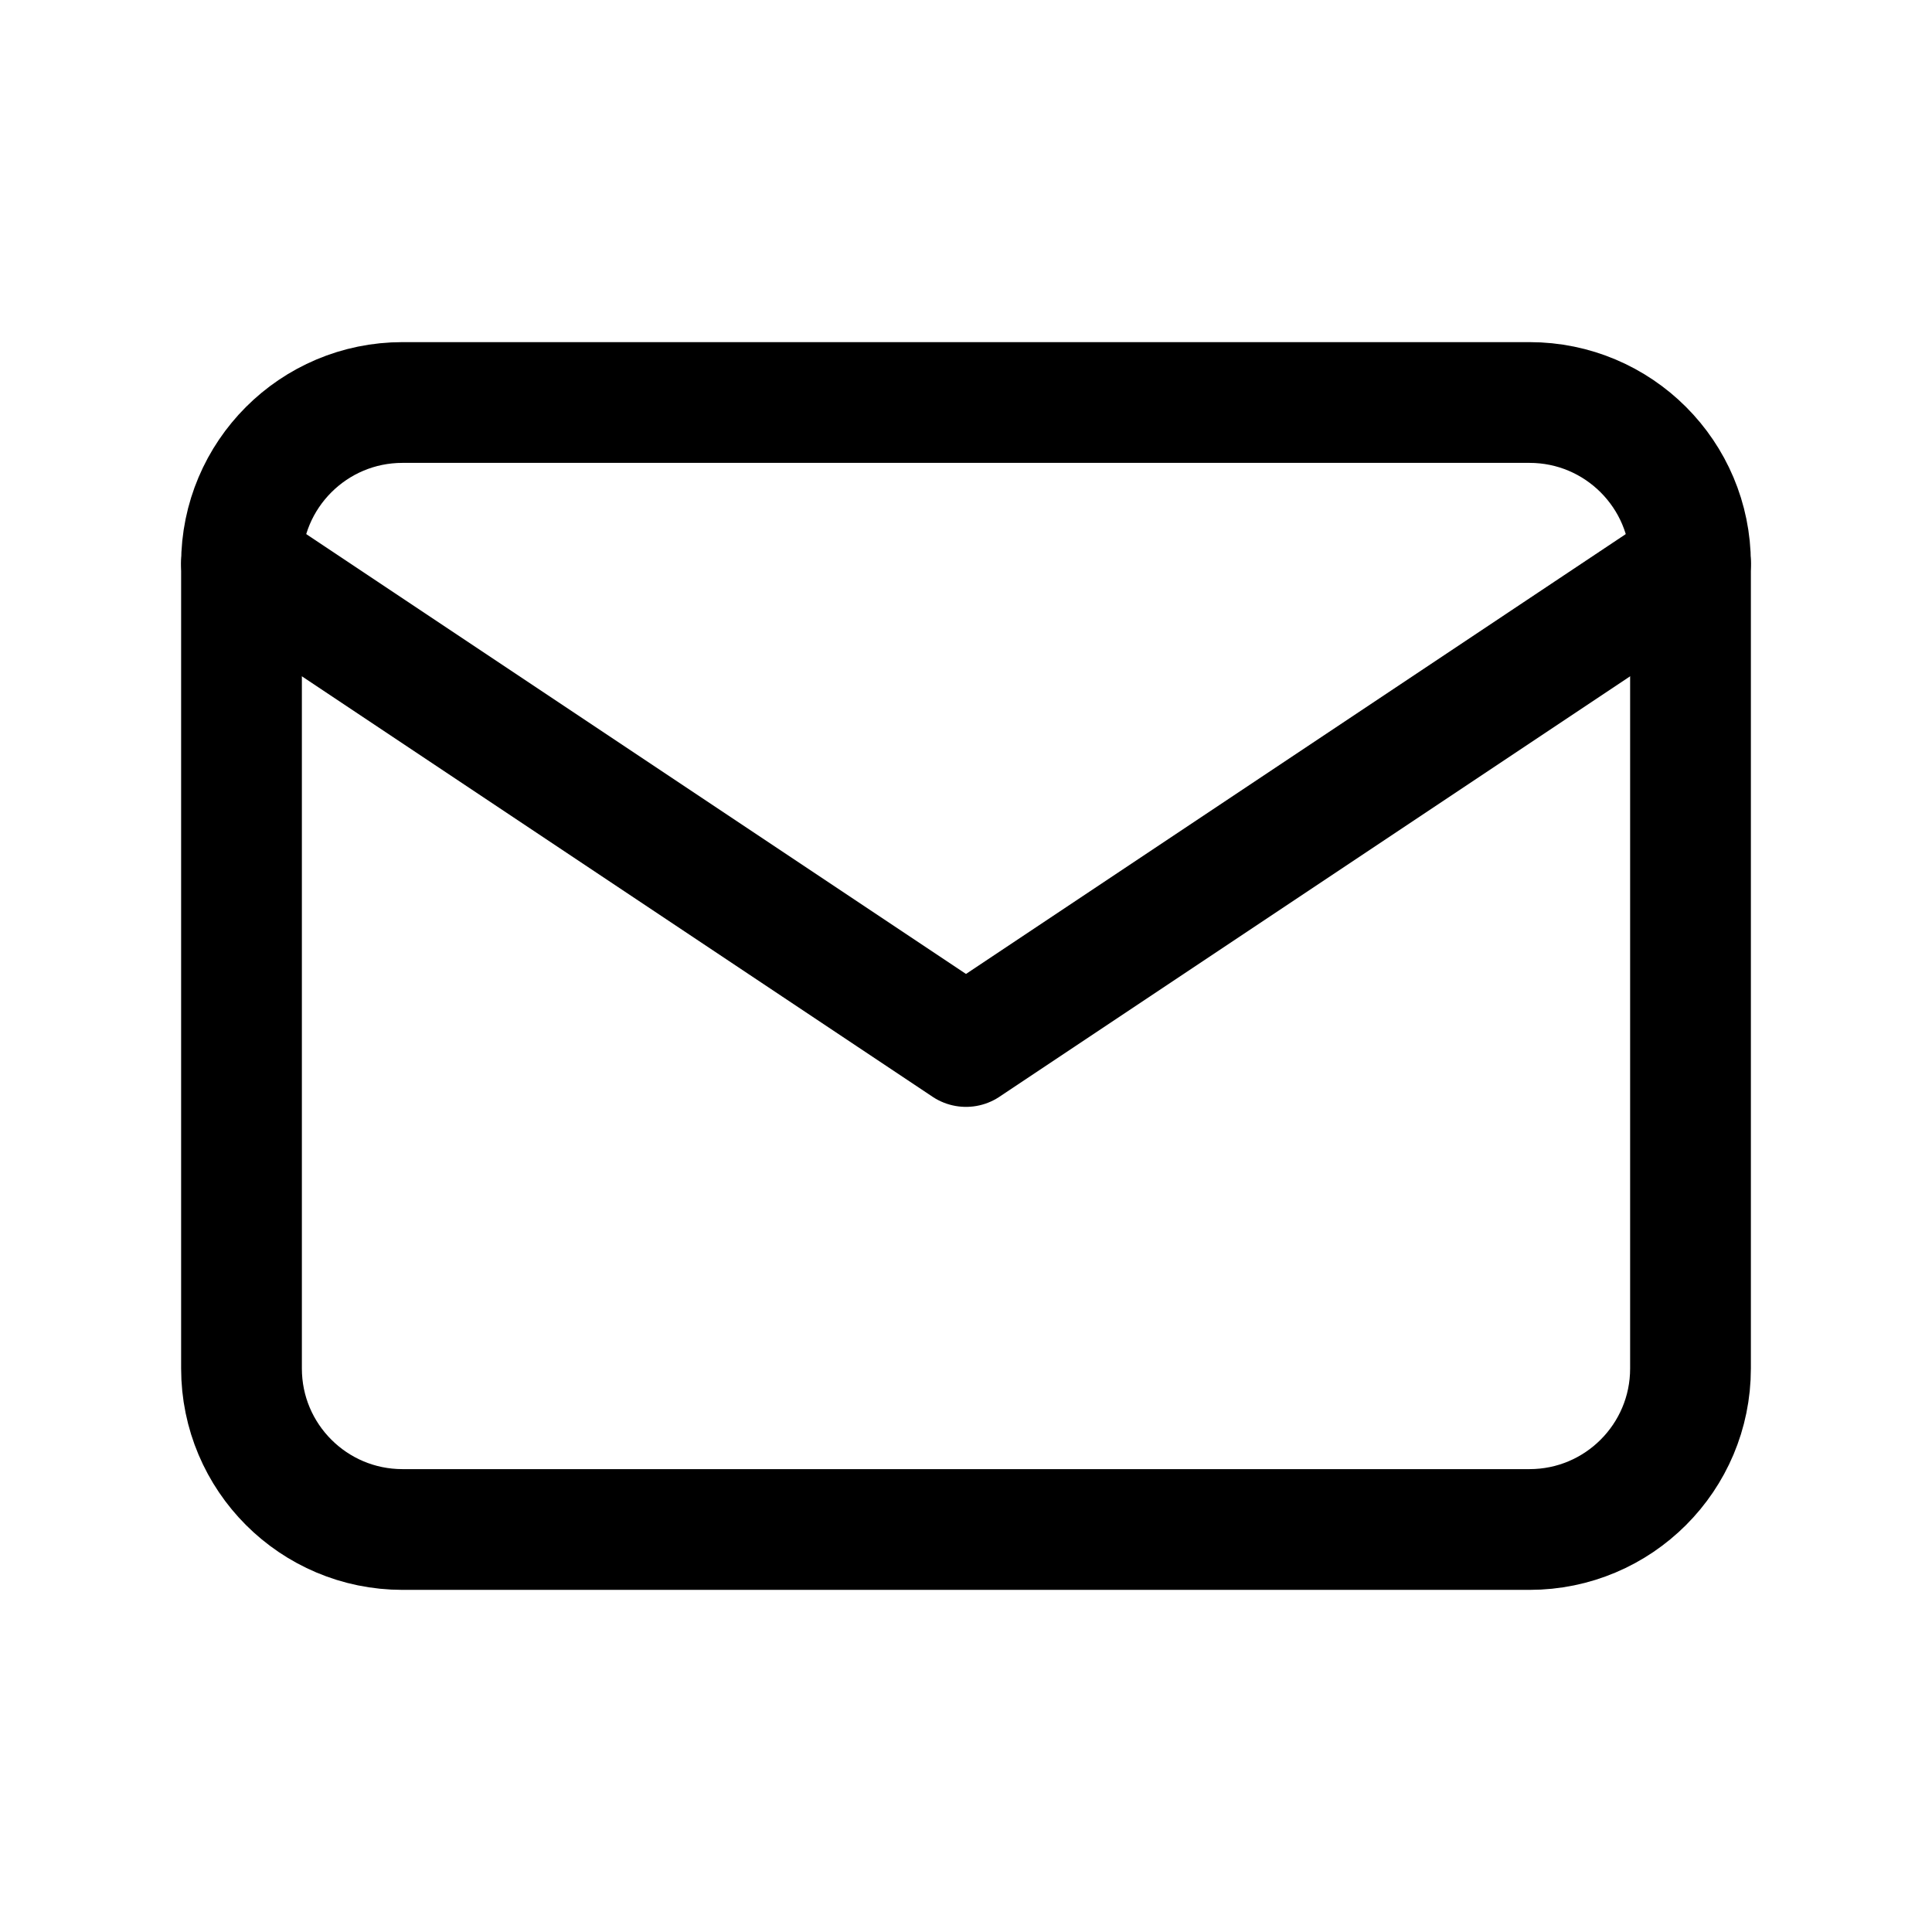
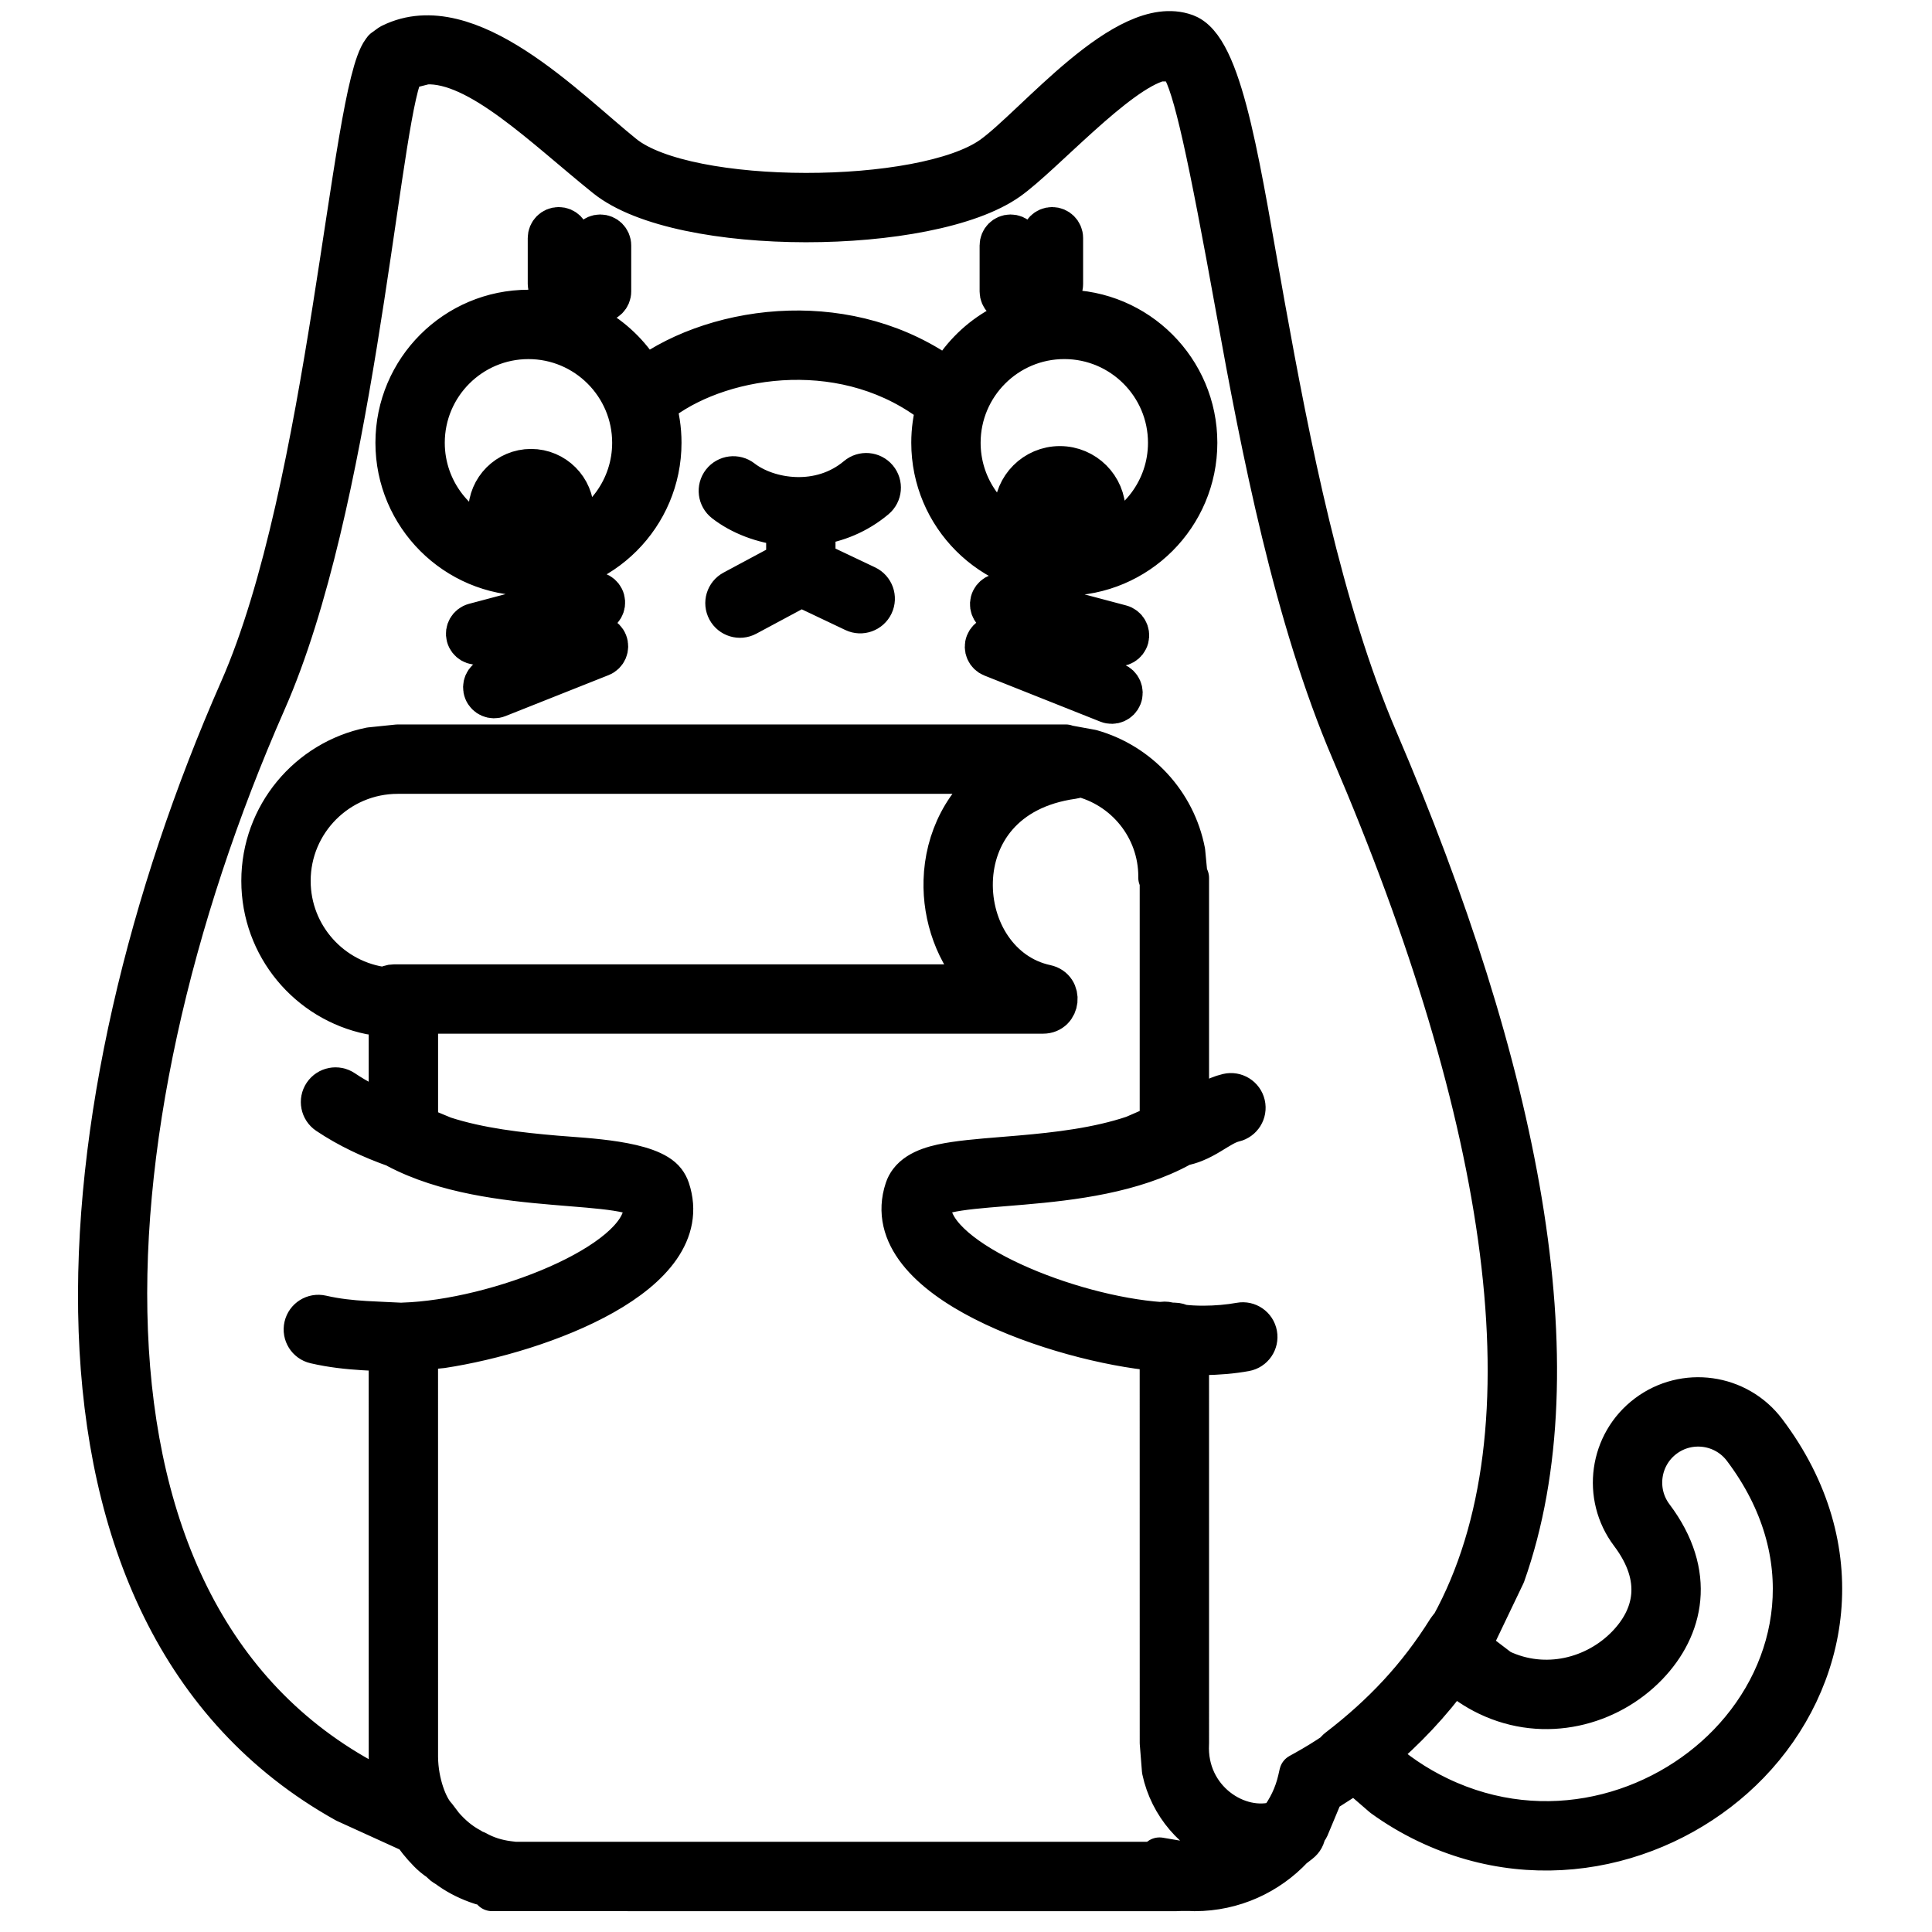
- <svg xmlns="http://www.w3.org/2000/svg" width="24" height="24" viewBox="0 0 24 24" fill="none" stroke="currentColor" stroke-width="1.5" stroke-linecap="round" stroke-linejoin="round">
-   <rect x="3" y="5" width="18" height="14" rx="2" />
-   <path d="M3 7l9 6 9-6" />
+ <svg xmlns="http://www.w3.org/2000/svg" width="24" height="24" viewBox="1.5 1.5 97.5 97.5">
+   <path fill="#000" fill-rule="evenodd" stroke="#000" stroke-width="2" stroke-linejoin="round" d="M 60.819 96.95 L 27.066 96.948 L 26.333 96.948 L 26.328 96.755 L 25.774 96.63 C 25.691 96.604 25.608 96.575 25.527 96.545 L 25.679 96.582 L 25.525 96.544 C 24.989 96.347 24.486 96.082 24.038 95.743 C 23.901 95.672 23.792 95.59 23.71 95.477 C 23.416 95.285 23.253 95.136 23.098 94.979 L 23.091 94.971 C 22.756 94.632 22.456 94.258 22.197 93.854 L 22.366 94.065 L 22.355 94.05 L 18.923 92.487 C 2.011 83.058 4.405 57.126 13.576 36.297 C 18.071 26.091 19.171 6.178 20.769 4.055 L 20.836 3.965 L 21.175 3.719 L 21.233 3.69 C 25.146 1.769 30.109 6.979 32.994 9.298 C 36.199 11.876 48.071 11.836 51.538 9.373 C 53.703 7.834 58.281 2.107 61.336 3.196 L 61.5 3.268 C 63.318 4.213 64.163 10.34 65.349 16.911 C 66.608 23.88 68.235 32.248 71.052 38.82 C 78.142 55.366 81.212 70.437 77.476 80.981 L 75.905 84.262 L 75.906 84.26 L 75.904 84.263 C 75.887 84.349 75.854 84.433 75.807 84.51 C 75.786 84.543 75.766 84.575 75.746 84.607 L 77.218 85.73 C 79.47 86.81 82.01 86.151 83.58 84.526 C 84.95 83.107 85.451 81.166 83.754 78.916 C 82.32 77.014 82.7 74.306 84.602 72.873 C 86.504 71.438 89.212 71.817 90.646 73.72 C 95.13 79.666 93.837 86.329 89.789 90.52 C 85.96 94.486 79.492 96.394 73.483 93.511 C 72.689 93.13 71.953 92.689 71.273 92.197 L 69.876 90.989 L 68.3 92 L 67.565 93.761 C 67.512 93.844 67.458 93.926 67.403 94.005 C 67.388 94.193 67.299 94.378 67.111 94.523 C 66.994 94.613 66.882 94.701 66.774 94.784 C 65.527 96.117 63.753 96.949 61.788 96.949 L 61.516 96.938 L 60.938 96.939 L 61.103 96.939 C 61.01 96.943 60.916 96.947 60.819 96.95 Z M 60.016 95.448 L 60.016 95.227 L 60.89 95.375 C 61.019 95.397 61.151 95.414 61.282 95.427 C 62.516 95.354 63.292 95.184 63.949 94.884 L 64.005 94.85 L 63.326 94.67 C 61.786 94.045 60.51 92.645 60.127 90.839 L 60.017 89.452 L 60.015 69.698 L 59.865 69.689 C 55.088 69.259 45.611 66.148 47.152 61.509 C 47.202 61.356 47.278 61.218 47.37 61.096 C 47.852 60.461 48.831 60.248 49.666 60.122 C 50.59 59.983 51.771 59.906 52.988 59.801 C 54.864 59.639 56.896 59.403 58.695 58.796 L 60.016 58.222 L 60.016 45.973 L 59.944 45.793 L 59.945 45.734 C 59.945 43.292 58.24 41.238 55.955 40.701 C 55.863 40.763 55.757 40.805 55.64 40.821 C 52.158 41.309 50.675 43.649 50.606 45.979 C 50.536 48.387 51.955 50.682 54.295 51.183 C 55.167 51.37 55.03 52.666 54.138 52.666 L 22.608 52.666 L 22.608 58.249 L 22.608 58.224 C 22.715 58.266 22.807 58.332 22.881 58.413 L 23.913 58.842 C 25.705 59.423 27.714 59.65 29.563 59.808 C 31.049 59.935 34.299 60.045 35.097 61.097 C 35.19 61.219 35.264 61.356 35.315 61.509 C 36.75 65.834 28.813 68.783 23.809 69.546 L 22.606 69.665 L 22.607 90.173 C 22.62 91.496 23.102 92.699 23.522 93.14 C 23.893 93.629 23.901 93.637 23.861 93.591 C 24.295 94.095 24.755 94.477 25.28 94.754 C 25.28 94.783 25.409 94.854 25.555 94.892 C 26.043 95.168 26.587 95.336 27.16 95.409 L 27.476 95.448 L 60.016 95.448 Z M 66.002 93.381 C 66.467 92.782 66.807 92.082 66.983 91.318 L 67.057 90.993 L 67.349 90.831 C 67.864 90.545 68.358 90.24 68.832 89.921 C 68.878 89.848 68.937 89.782 69.01 89.726 C 71.242 88.011 73.025 86.134 74.534 83.715 C 74.579 83.642 74.635 83.58 74.699 83.529 C 80.136 73.66 77.54 57.772 69.673 39.411 C 66.779 32.658 65.128 24.125 63.873 17.178 C 62.441 9.247 61.706 5.844 61.077 4.874 L 60.815 4.605 L 60.005 4.613 C 57.857 5.189 54.157 9.352 52.407 10.596 C 48.452 13.405 35.838 13.509 32.055 10.467 C 28.916 7.945 25.626 4.631 22.984 4.76 L 21.935 5.027 L 21.734 5.471 C 20.57 9.039 19.303 27.014 14.949 36.902 C 5.387 58.618 3.874 84.093 21.377 92.042 C 21.207 91.451 21.114 90.828 21.108 90.183 L 21.106 69.713 C 20.686 69.694 20.272 69.678 19.854 69.652 C 19.069 69.604 18.263 69.523 17.396 69.323 C 16.993 69.231 16.741 68.828 16.834 68.424 C 16.926 68.021 17.329 67.769 17.733 67.862 C 18.487 68.035 19.202 68.11 19.945 68.155 C 20.531 68.191 21.128 68.208 21.759 68.243 C 21.784 68.24 21.808 68.238 21.833 68.237 C 26.59 68.09 33.857 65.225 33.968 62.52 L 33.894 62.001 L 33.582 61.834 C 33.381 61.762 33.071 61.682 32.606 61.61 C 31.762 61.48 30.689 61.41 29.435 61.303 C 26.991 61.094 23.951 60.751 21.506 59.456 C 21.478 59.442 21.451 59.426 21.425 59.408 C 20.244 58.989 19.074 58.451 18.013 57.737 C 17.67 57.506 17.578 57.04 17.809 56.696 C 18.04 56.353 18.506 56.261 18.85 56.492 C 19.547 56.96 20.308 57.35 21.106 57.68 L 21.107 57.654 L 21.107 52.802 L 20.182 52.708 C 17.042 52.066 14.678 49.286 14.678 45.955 C 14.678 42.627 17.04 39.847 20.179 39.204 L 21.566 39.061 L 55.283 39.06 L 55.348 39.088 L 56.589 39.315 C 58.989 39.996 60.842 41.987 61.323 44.468 L 61.431 45.6 L 61.516 45.804 L 61.516 57.619 L 61.515 57.634 C 61.616 57.58 61.721 57.52 61.835 57.451 C 62.057 57.317 62.291 57.166 62.543 57.031 C 62.805 56.89 63.107 56.753 63.45 56.673 C 63.853 56.579 64.257 56.83 64.351 57.233 C 64.445 57.636 64.194 58.04 63.791 58.134 C 63.623 58.173 63.451 58.245 63.254 58.351 C 63.047 58.463 62.824 58.606 62.61 58.735 C 62.378 58.875 62.105 59.032 61.802 59.153 C 61.61 59.231 61.404 59.295 61.181 59.336 C 61.164 59.347 61.147 59.358 61.129 59.367 C 58.681 60.722 55.599 61.081 53.117 61.296 C 51.842 61.406 50.751 61.475 49.89 61.605 C 49.415 61.677 49.098 61.758 48.892 61.83 L 48.572 61.999 L 48.502 62.52 C 48.638 65.097 55.44 67.882 60.091 68.21 C 60.209 68.18 60.335 68.178 60.461 68.209 C 60.495 68.218 60.531 68.227 60.567 68.235 C 60.638 68.238 60.708 68.239 60.778 68.24 C 60.902 68.242 61.02 68.275 61.125 68.331 C 61.467 68.373 61.843 68.394 62.231 68.393 C 62.883 68.392 63.536 68.332 64.084 68.232 C 64.491 68.157 64.882 68.427 64.956 68.835 C 65.031 69.242 64.761 69.633 64.353 69.707 C 63.713 69.824 62.969 69.892 62.233 69.893 C 61.994 69.894 61.754 69.887 61.515 69.872 L 61.516 89.452 L 61.515 89.491 C 61.371 92.299 63.999 94.021 66.002 93.381 Z M 88.71 89.479 C 92.302 85.76 93.441 79.917 89.449 74.623 C 88.513 73.382 86.747 73.135 85.505 74.07 C 84.265 75.005 84.017 76.773 84.951 78.013 C 87.138 80.913 86.487 83.674 84.659 85.567 C 82.691 87.606 79.467 88.473 76.569 87.083 C 75.928 86.776 75.356 86.384 74.852 85.926 C 73.721 87.479 72.453 88.816 71.004 90.044 C 71.905 90.873 72.946 91.59 74.132 92.158 C 79.485 94.727 85.271 93.041 88.71 89.479 Z M 75.746 84.606 L 75.742 84.602 L 75.719 84.65 C 75.728 84.636 75.737 84.621 75.746 84.606 Z M 75.818 84.444 L 75.904 84.263 L 75.818 84.444 Z M 21.391 51.166 L 51.179 51.166 L 51.001 50.999 C 49.713 49.669 49.052 47.775 49.107 45.935 C 49.167 43.878 50.111 41.839 52.045 40.56 L 21.569 40.562 C 18.593 40.563 16.178 42.98 16.178 45.955 C 16.178 48.721 18.264 51.003 20.946 51.313 C 21.071 51.221 21.224 51.166 21.391 51.166 Z M 57.397 36.989 L 51.544 34.661 C 51.255 34.546 51.114 34.219 51.229 33.931 C 51.344 33.642 51.671 33.501 51.959 33.616 L 57.812 35.944 C 58.101 36.059 58.242 36.386 58.127 36.674 C 58.012 36.963 57.685 37.104 57.397 36.989 Z M 25.91 36.394 C 25.795 36.106 25.936 35.778 26.225 35.664 L 31.432 33.595 C 31.72 33.48 32.048 33.621 32.162 33.91 C 32.277 34.198 32.136 34.526 31.847 34.64 L 26.64 36.709 C 26.352 36.824 26.024 36.683 25.91 36.394 Z M 57.788 34.108 L 51.869 32.536 C 51.569 32.456 51.39 32.148 51.47 31.848 C 51.55 31.548 51.858 31.369 52.158 31.449 L 58.077 33.021 C 58.377 33.101 58.556 33.409 58.476 33.709 C 58.396 34.009 58.088 34.188 57.788 34.108 Z M 25.024 33.628 C 24.944 33.328 25.123 33.02 25.423 32.94 L 31.341 31.366 C 31.641 31.286 31.949 31.465 32.029 31.765 C 32.109 32.065 31.93 32.373 31.63 32.453 L 25.712 34.027 C 25.412 34.107 25.104 33.928 25.024 33.628 Z M 38.182 32.292 C 37.986 31.927 38.123 31.472 38.488 31.277 L 41.165 29.842 L 41.164 28.046 C 39.974 27.93 38.861 27.496 38.049 26.865 C 37.722 26.611 37.662 26.14 37.916 25.813 C 38.17 25.486 38.641 25.426 38.968 25.68 C 39.61 26.178 40.591 26.543 41.659 26.574 C 42.716 26.605 43.816 26.307 44.733 25.536 C 45.05 25.27 45.523 25.311 45.79 25.628 C 46.056 25.945 46.015 26.418 45.698 26.685 C 44.771 27.464 43.712 27.877 42.664 28.019 L 42.664 29.817 L 45.233 31.036 C 45.607 31.214 45.767 31.661 45.589 32.035 C 45.411 32.409 44.964 32.569 44.59 32.391 L 41.935 31.13 L 39.197 32.598 C 38.832 32.794 38.377 32.657 38.182 32.292 Z M 21.446 23.845 C 21.446 20.135 24.458 17.122 28.169 17.122 C 30.673 17.122 32.86 18.495 34.017 20.529 C 34.025 20.522 34.034 20.516 34.043 20.509 C 35.89 19.152 38.545 18.251 41.347 18.175 C 44.022 18.103 46.878 18.782 49.329 20.588 C 50.476 18.521 52.681 17.121 55.211 17.121 C 58.921 17.121 61.934 20.134 61.934 23.844 C 61.934 27.555 58.921 30.567 55.211 30.567 C 51.5 30.567 48.488 27.555 48.488 23.844 C 48.488 23.214 48.575 22.603 48.737 22.024 C 46.535 20.277 43.898 19.607 41.388 19.674 C 38.856 19.743 36.506 20.561 34.932 21.718 C 34.828 21.794 34.712 21.84 34.593 21.857 C 34.788 22.485 34.893 23.153 34.893 23.845 C 34.893 27.556 31.879 30.568 28.169 30.568 C 24.458 30.568 21.446 27.556 21.446 23.845 Z M 26.127 27.329 C 26.127 26.13 27.101 25.156 28.3 25.156 C 29.5 25.156 30.474 26.13 30.474 27.329 C 30.474 27.878 30.27 28.379 29.935 28.762 C 31.949 28.036 33.393 26.108 33.393 23.845 C 33.393 20.964 31.05 18.622 28.169 18.622 C 25.287 18.622 22.946 20.964 22.946 23.845 C 22.946 26.246 24.57 28.271 26.778 28.881 C 26.376 28.486 26.127 27.937 26.127 27.329 Z M 60.434 23.844 C 60.434 20.963 58.092 18.621 55.211 18.621 C 52.329 18.621 49.988 20.963 49.988 23.844 C 49.988 25.954 51.242 27.774 53.045 28.598 C 52.806 28.234 52.668 27.798 52.668 27.33 C 52.668 26.051 53.707 25.012 54.986 25.012 C 56.266 25.012 57.305 26.051 57.305 27.33 C 57.305 27.905 57.095 28.432 56.747 28.837 C 58.88 28.18 60.434 26.192 60.434 23.844 Z M 31.23 16.209 L 31.23 13.886 C 31.23 13.576 31.482 13.324 31.793 13.324 C 32.103 13.324 32.355 13.576 32.355 13.886 L 32.355 16.209 C 32.355 16.52 32.103 16.772 31.793 16.772 C 31.482 16.772 31.23 16.52 31.23 16.209 Z M 51.937 16.209 L 51.937 13.886 C 51.937 13.576 52.189 13.324 52.5 13.324 C 52.81 13.324 53.062 13.576 53.062 13.886 L 53.062 16.209 C 53.062 16.52 52.81 16.772 52.5 16.772 C 52.189 16.772 51.937 16.52 51.937 16.209 Z M 29.133 15.834 L 29.133 13.512 C 29.133 13.202 29.385 12.95 29.696 12.95 C 30.006 12.95 30.258 13.202 30.258 13.512 L 30.258 15.834 C 30.258 16.145 30.006 16.397 29.696 16.397 C 29.385 16.397 29.133 16.145 29.133 15.834 Z M 54.035 15.834 L 54.035 13.512 C 54.035 13.202 54.287 12.95 54.598 12.95 C 54.908 12.95 55.16 13.202 55.16 13.512 L 55.16 15.834 C 55.16 16.145 54.908 16.397 54.598 16.397 C 54.287 16.397 54.035 16.145 54.035 15.834 Z" />
</svg>
